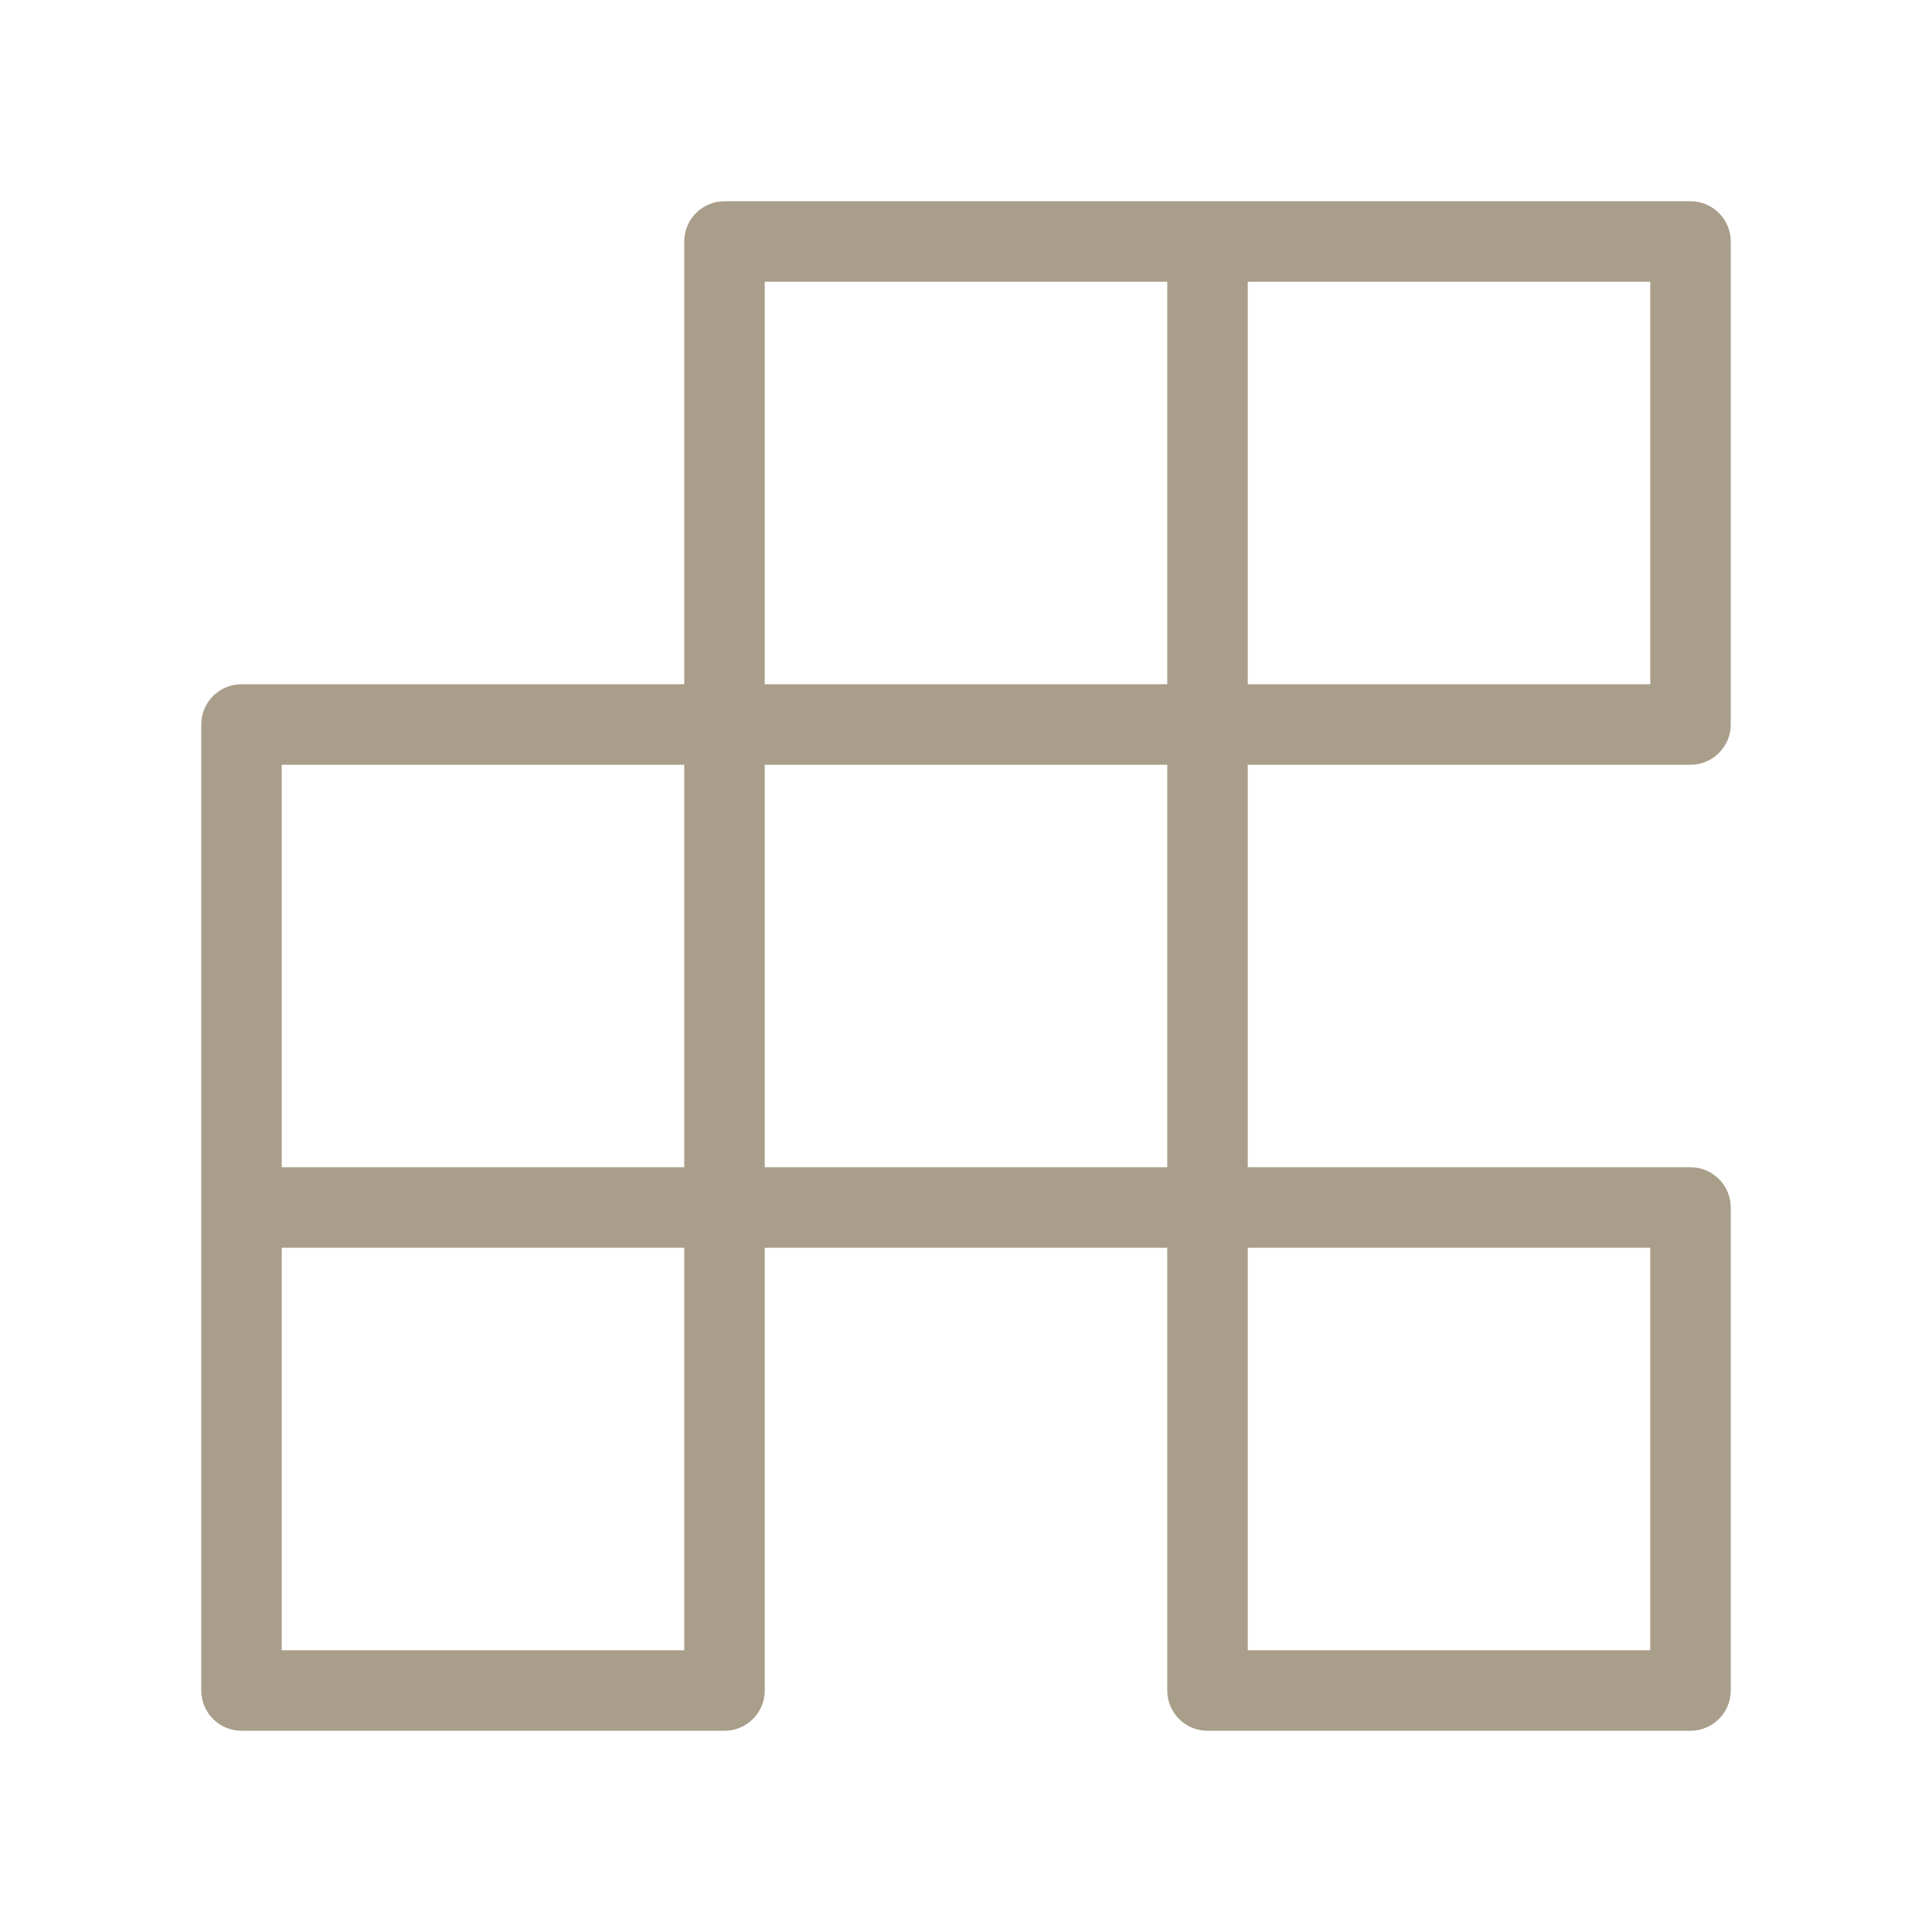
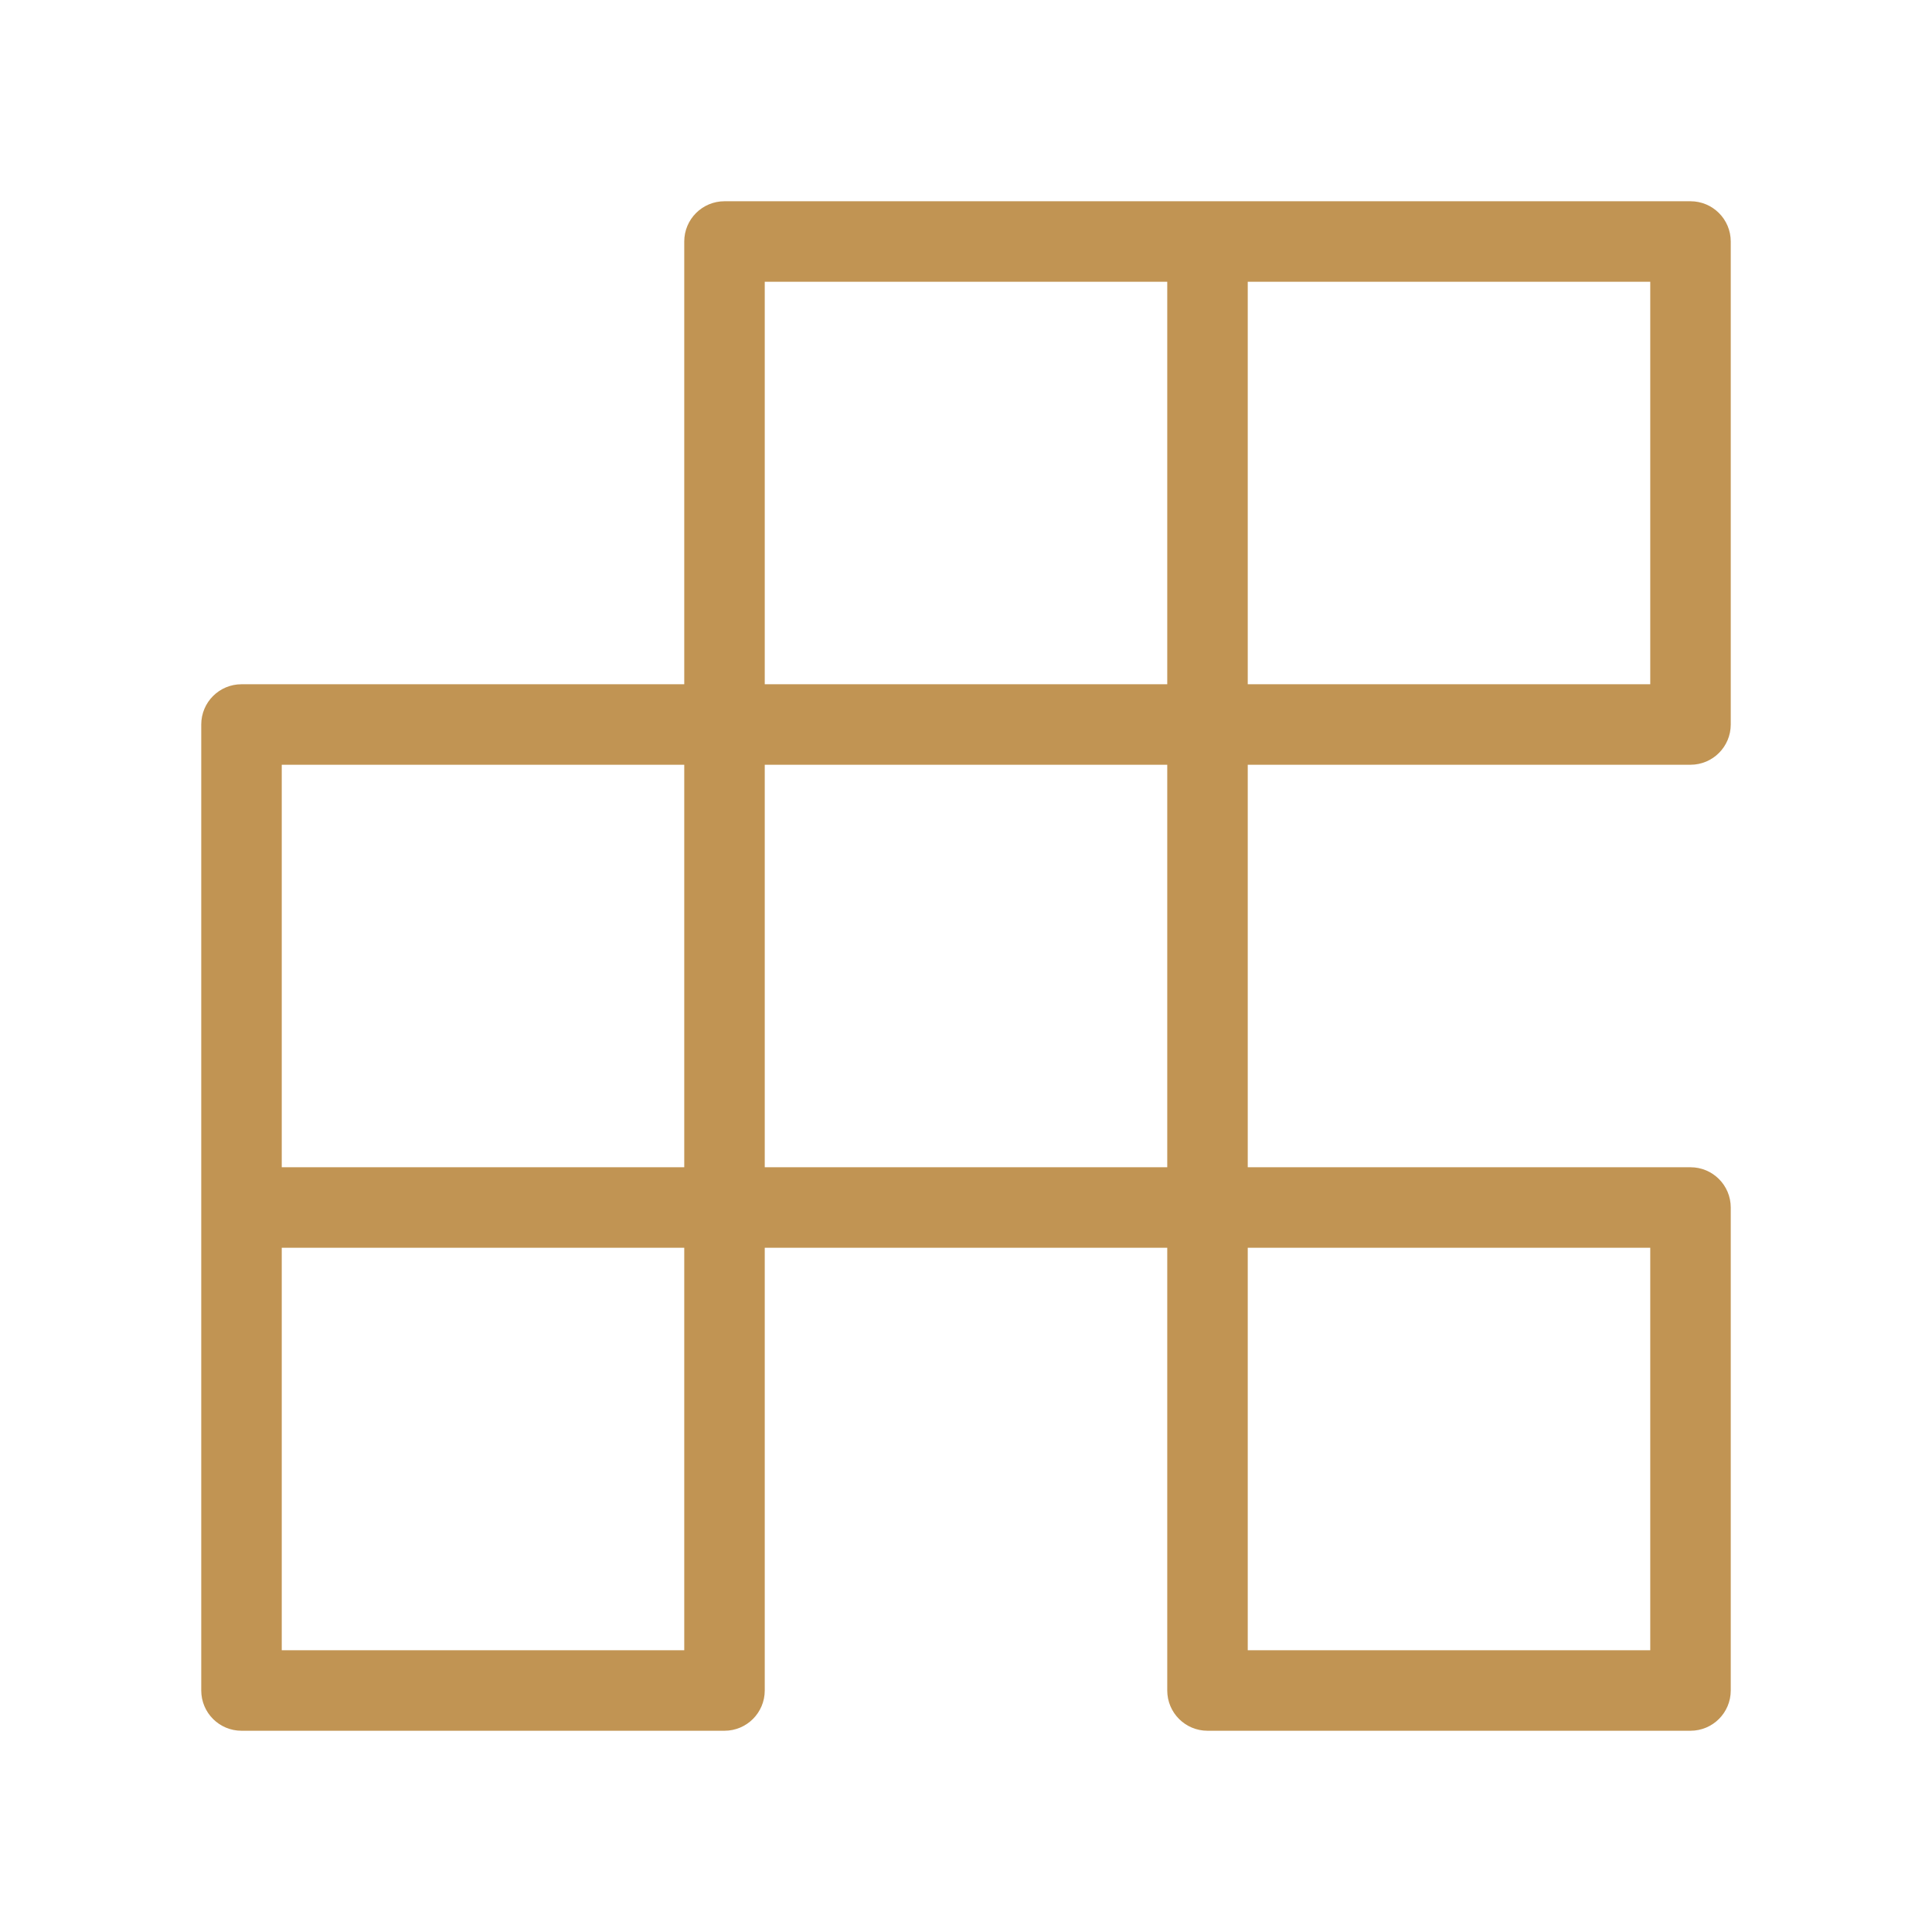
- <svg xmlns="http://www.w3.org/2000/svg" id="Layer_1" viewBox="0 0 24 24" fill="#a99e8a" data-name="Layer 1">
+ <svg xmlns="http://www.w3.org/2000/svg" id="Layer_1" viewBox="0 0 24 24" fill="#c19453" data-name="Layer 1">
  <path d="m3 21.5h6a.5.5 0 0 0 .5-.5v-5.5h5v5.5a.5.5 0 0 0 .5.5h6a.5.5 0 0 0 .5-.5v-6a.5.5 0 0 0 -.5-.5h-5.5v-5h5.5a.5.5 0 0 0 .5-.5v-6a.5.5 0 0 0 -.5-.5h-12a.5.5 0 0 0 -.5.5v5.5h-5.5a.5.5 0 0 0 -.5.5v12a.5.5 0 0 0 .5.5zm12.5-18h5v5h-5zm0 12h5v5h-5zm-6-12h5v5h-5zm0 6h5v5h-5zm-6 0h5v5h-5zm0 6h5v5h-5z" />
</svg>
